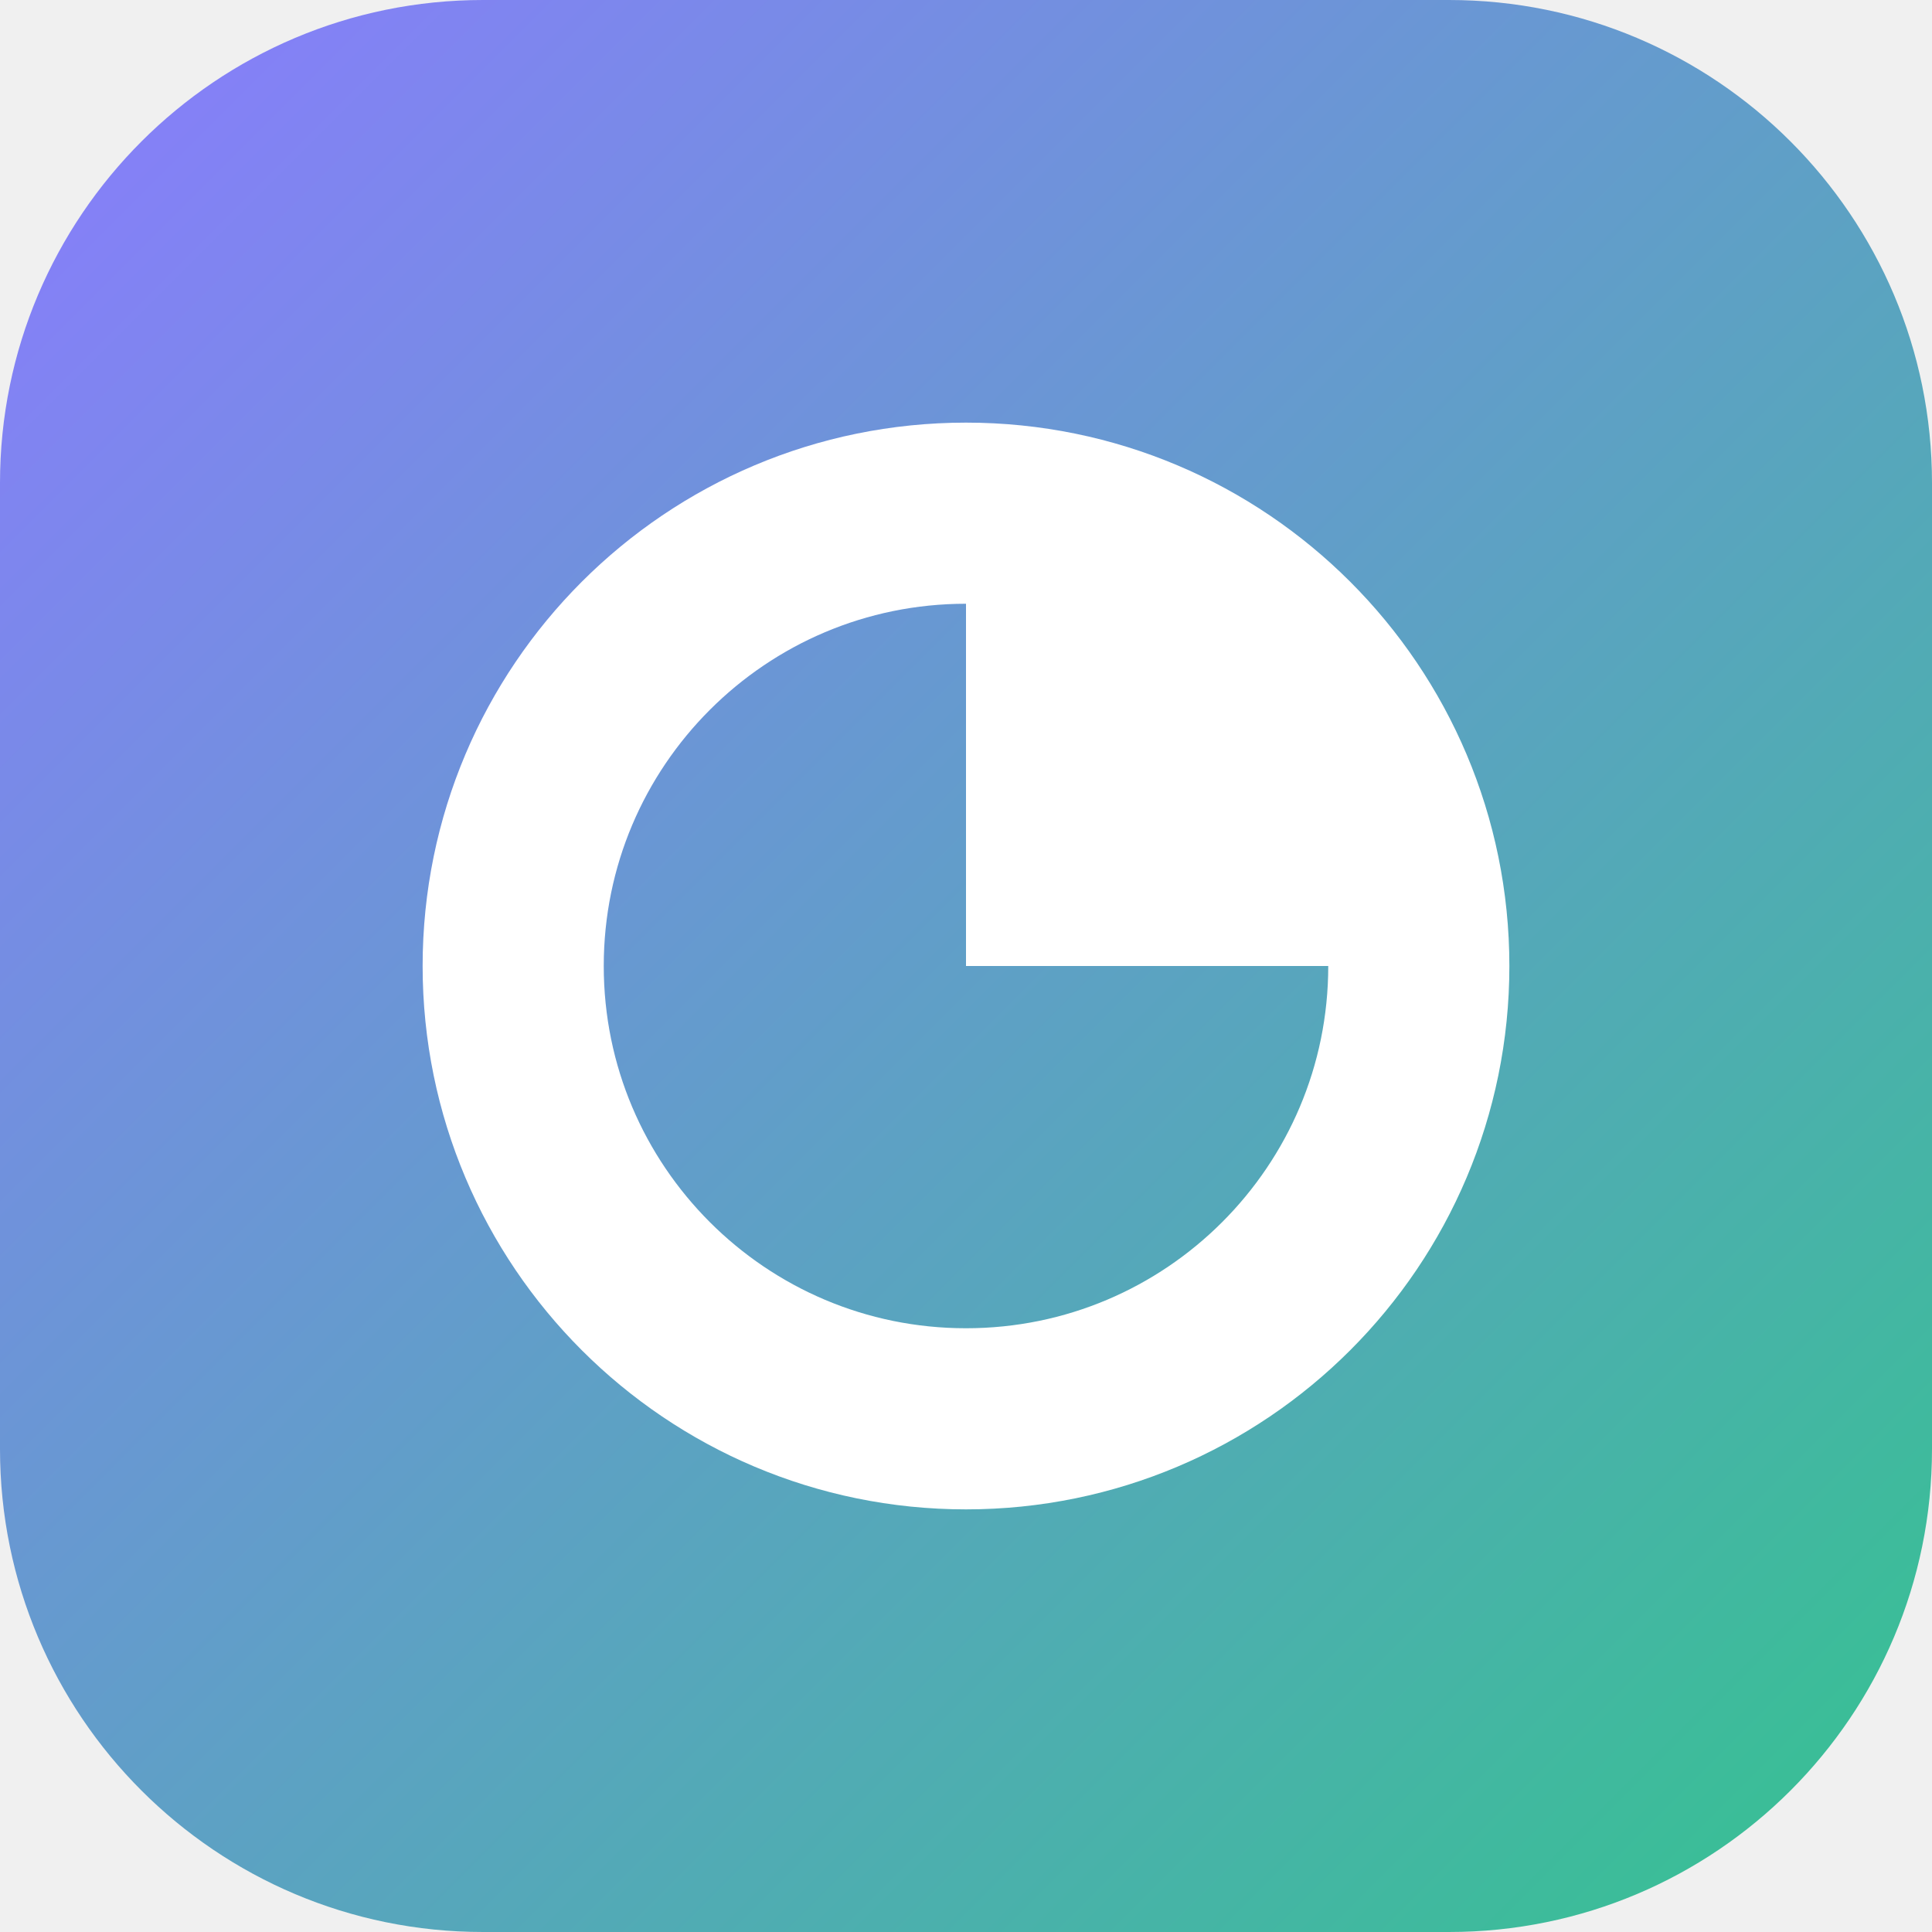
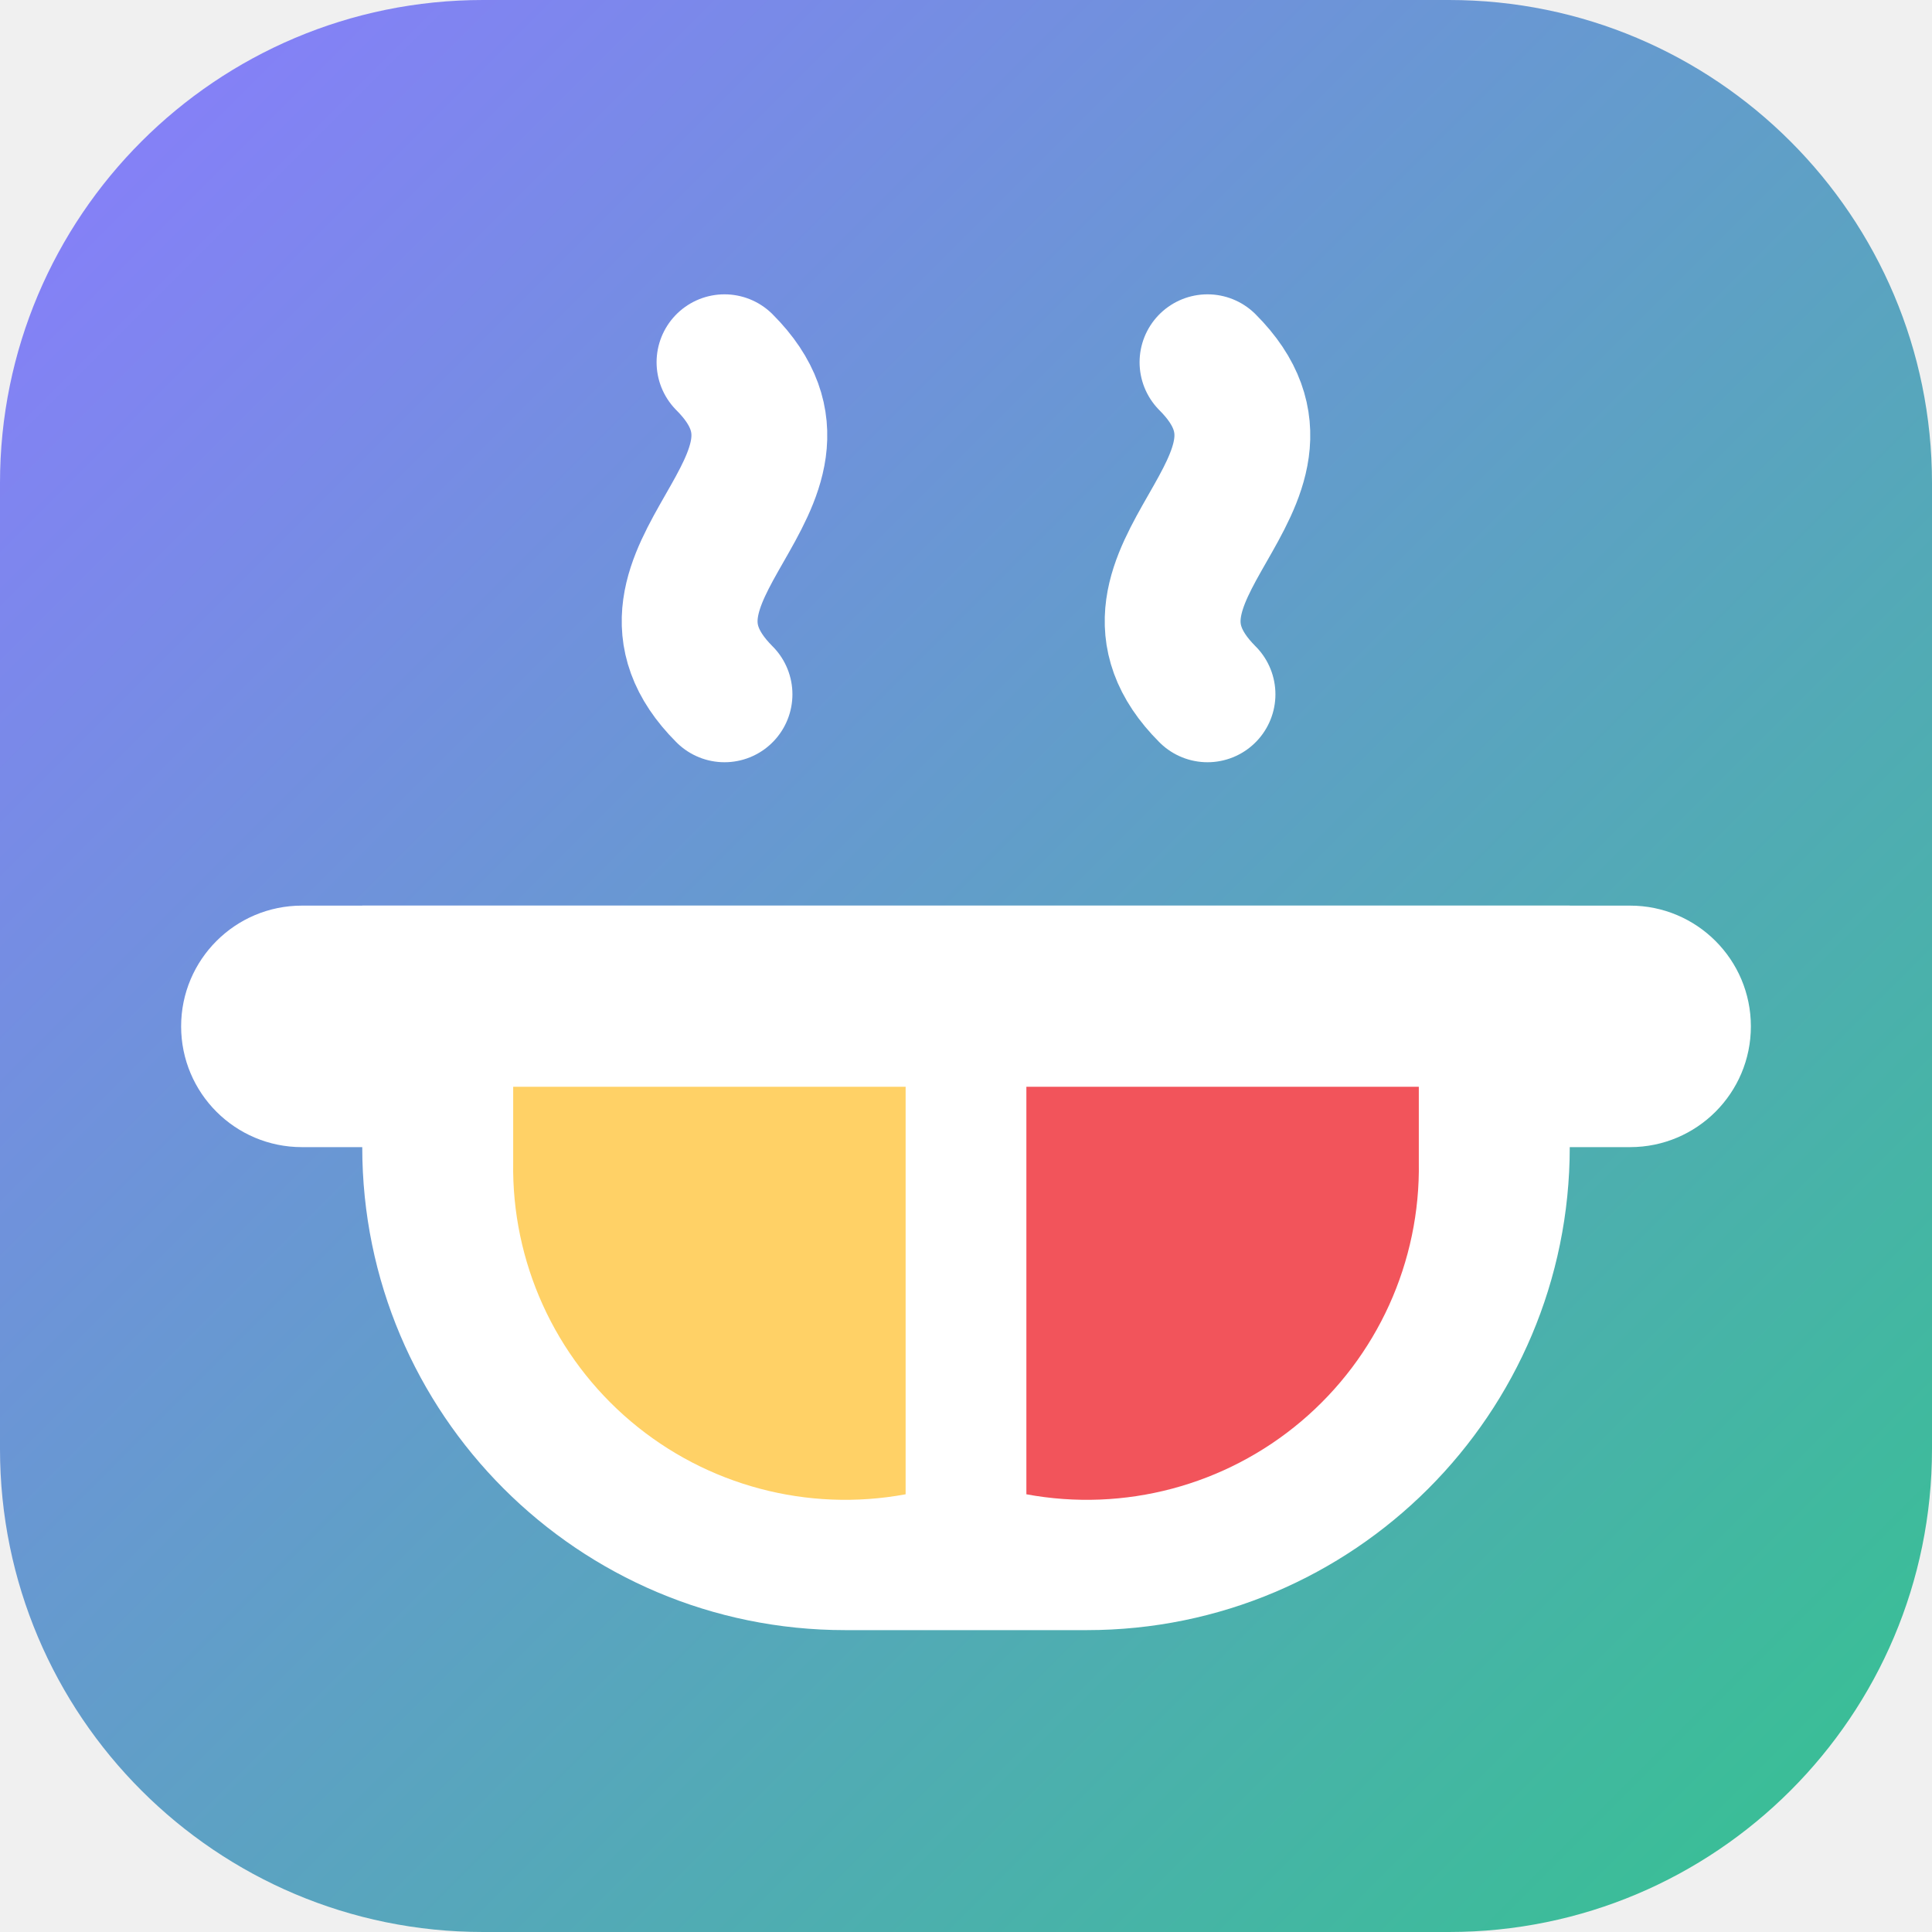
<svg xmlns="http://www.w3.org/2000/svg" viewBox="0 0 64 64">
  <defs>
    <linearGradient id="g" x1="0" y1="0" x2="1" y2="1">
      <stop offset="0" stop-color="#8b7bff" />
      <stop offset="1" stop-color="#34c38f" />
    </linearGradient>
  </defs>
  <rect width="64" height="64" rx="16" fill="url(#g)" />
-   <circle cx="32" cy="32" r="15" fill="none" stroke="#fff" stroke-width="6" />
-   <path d="M32 17a15 15 0 0 1 15 15H32z" fill="#fff" />
+   <g fill="none" stroke="#fff" stroke-width="4.5" stroke-linecap="round">
+     <path d="M24 23c-4-4 4-7 0-11" />
+     <path d="M40 23c-4-4 4-7 0-11" />
+   </g>
+   <rect x="6" y="30" width="52" height="8" rx="4" fill="#fff" />
+   <path d="M12 30h40v8a16 16 0 0 1-16 16h-8a16 16 0 0 1-16-16z" fill="#fff" />
+   <path d="M17 36h13v13.5a11 11 0 0 1-13-11z" fill="#ffd166" />
+   <path d="M47 36H34v13.5a11 11 0 0 0 13-11z" fill="#f2545b" />
</svg>
